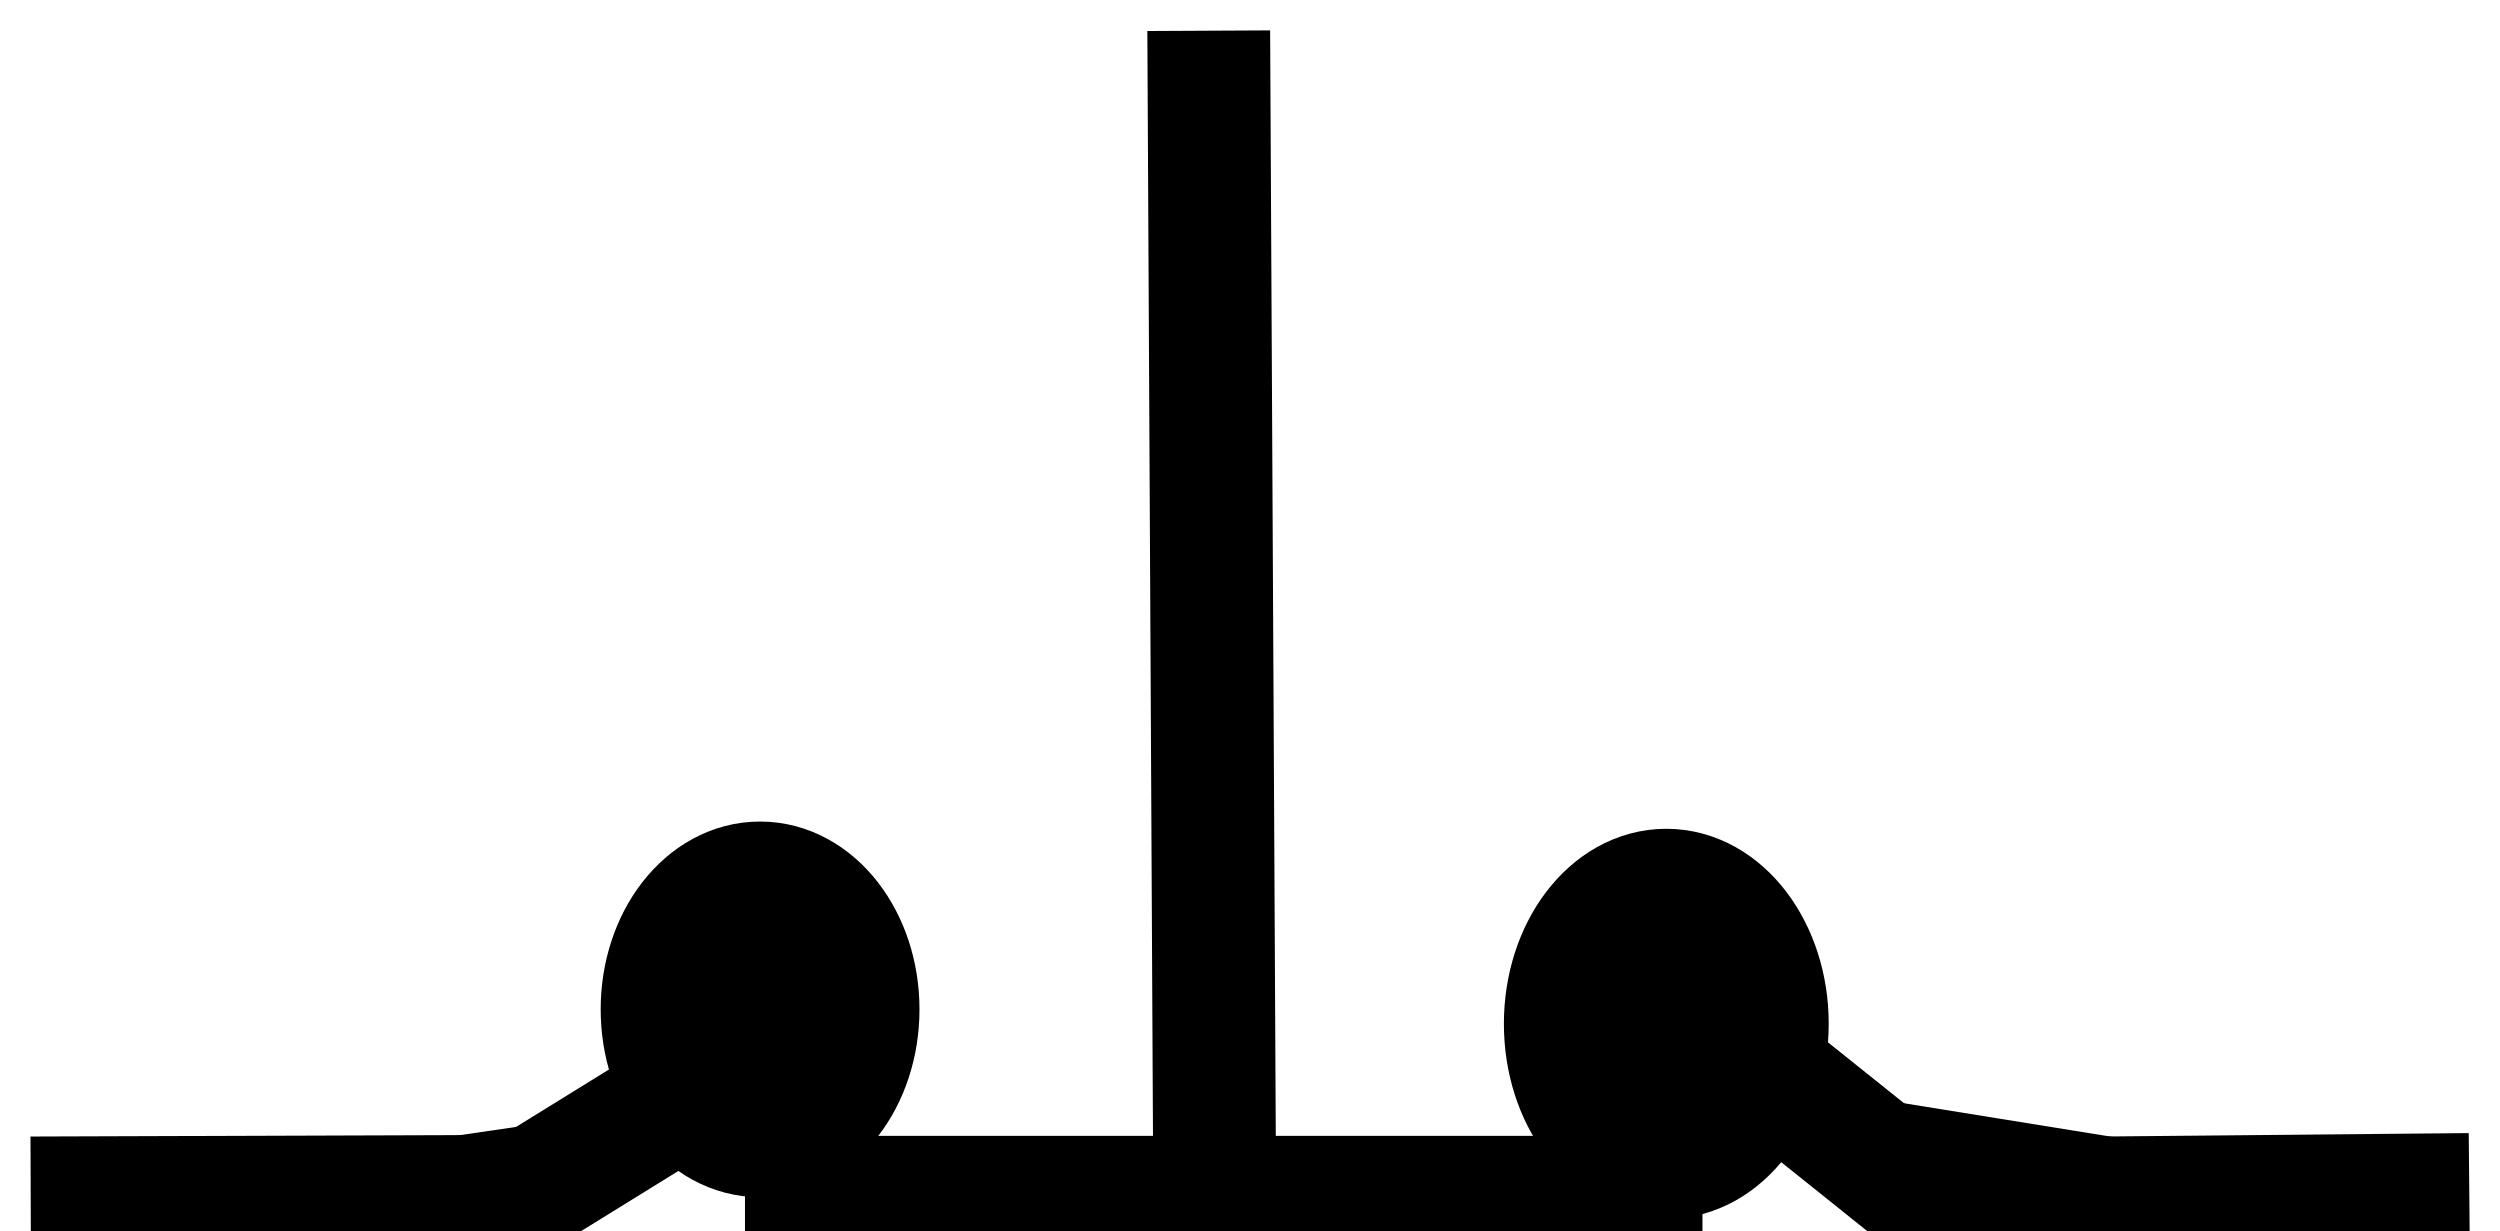
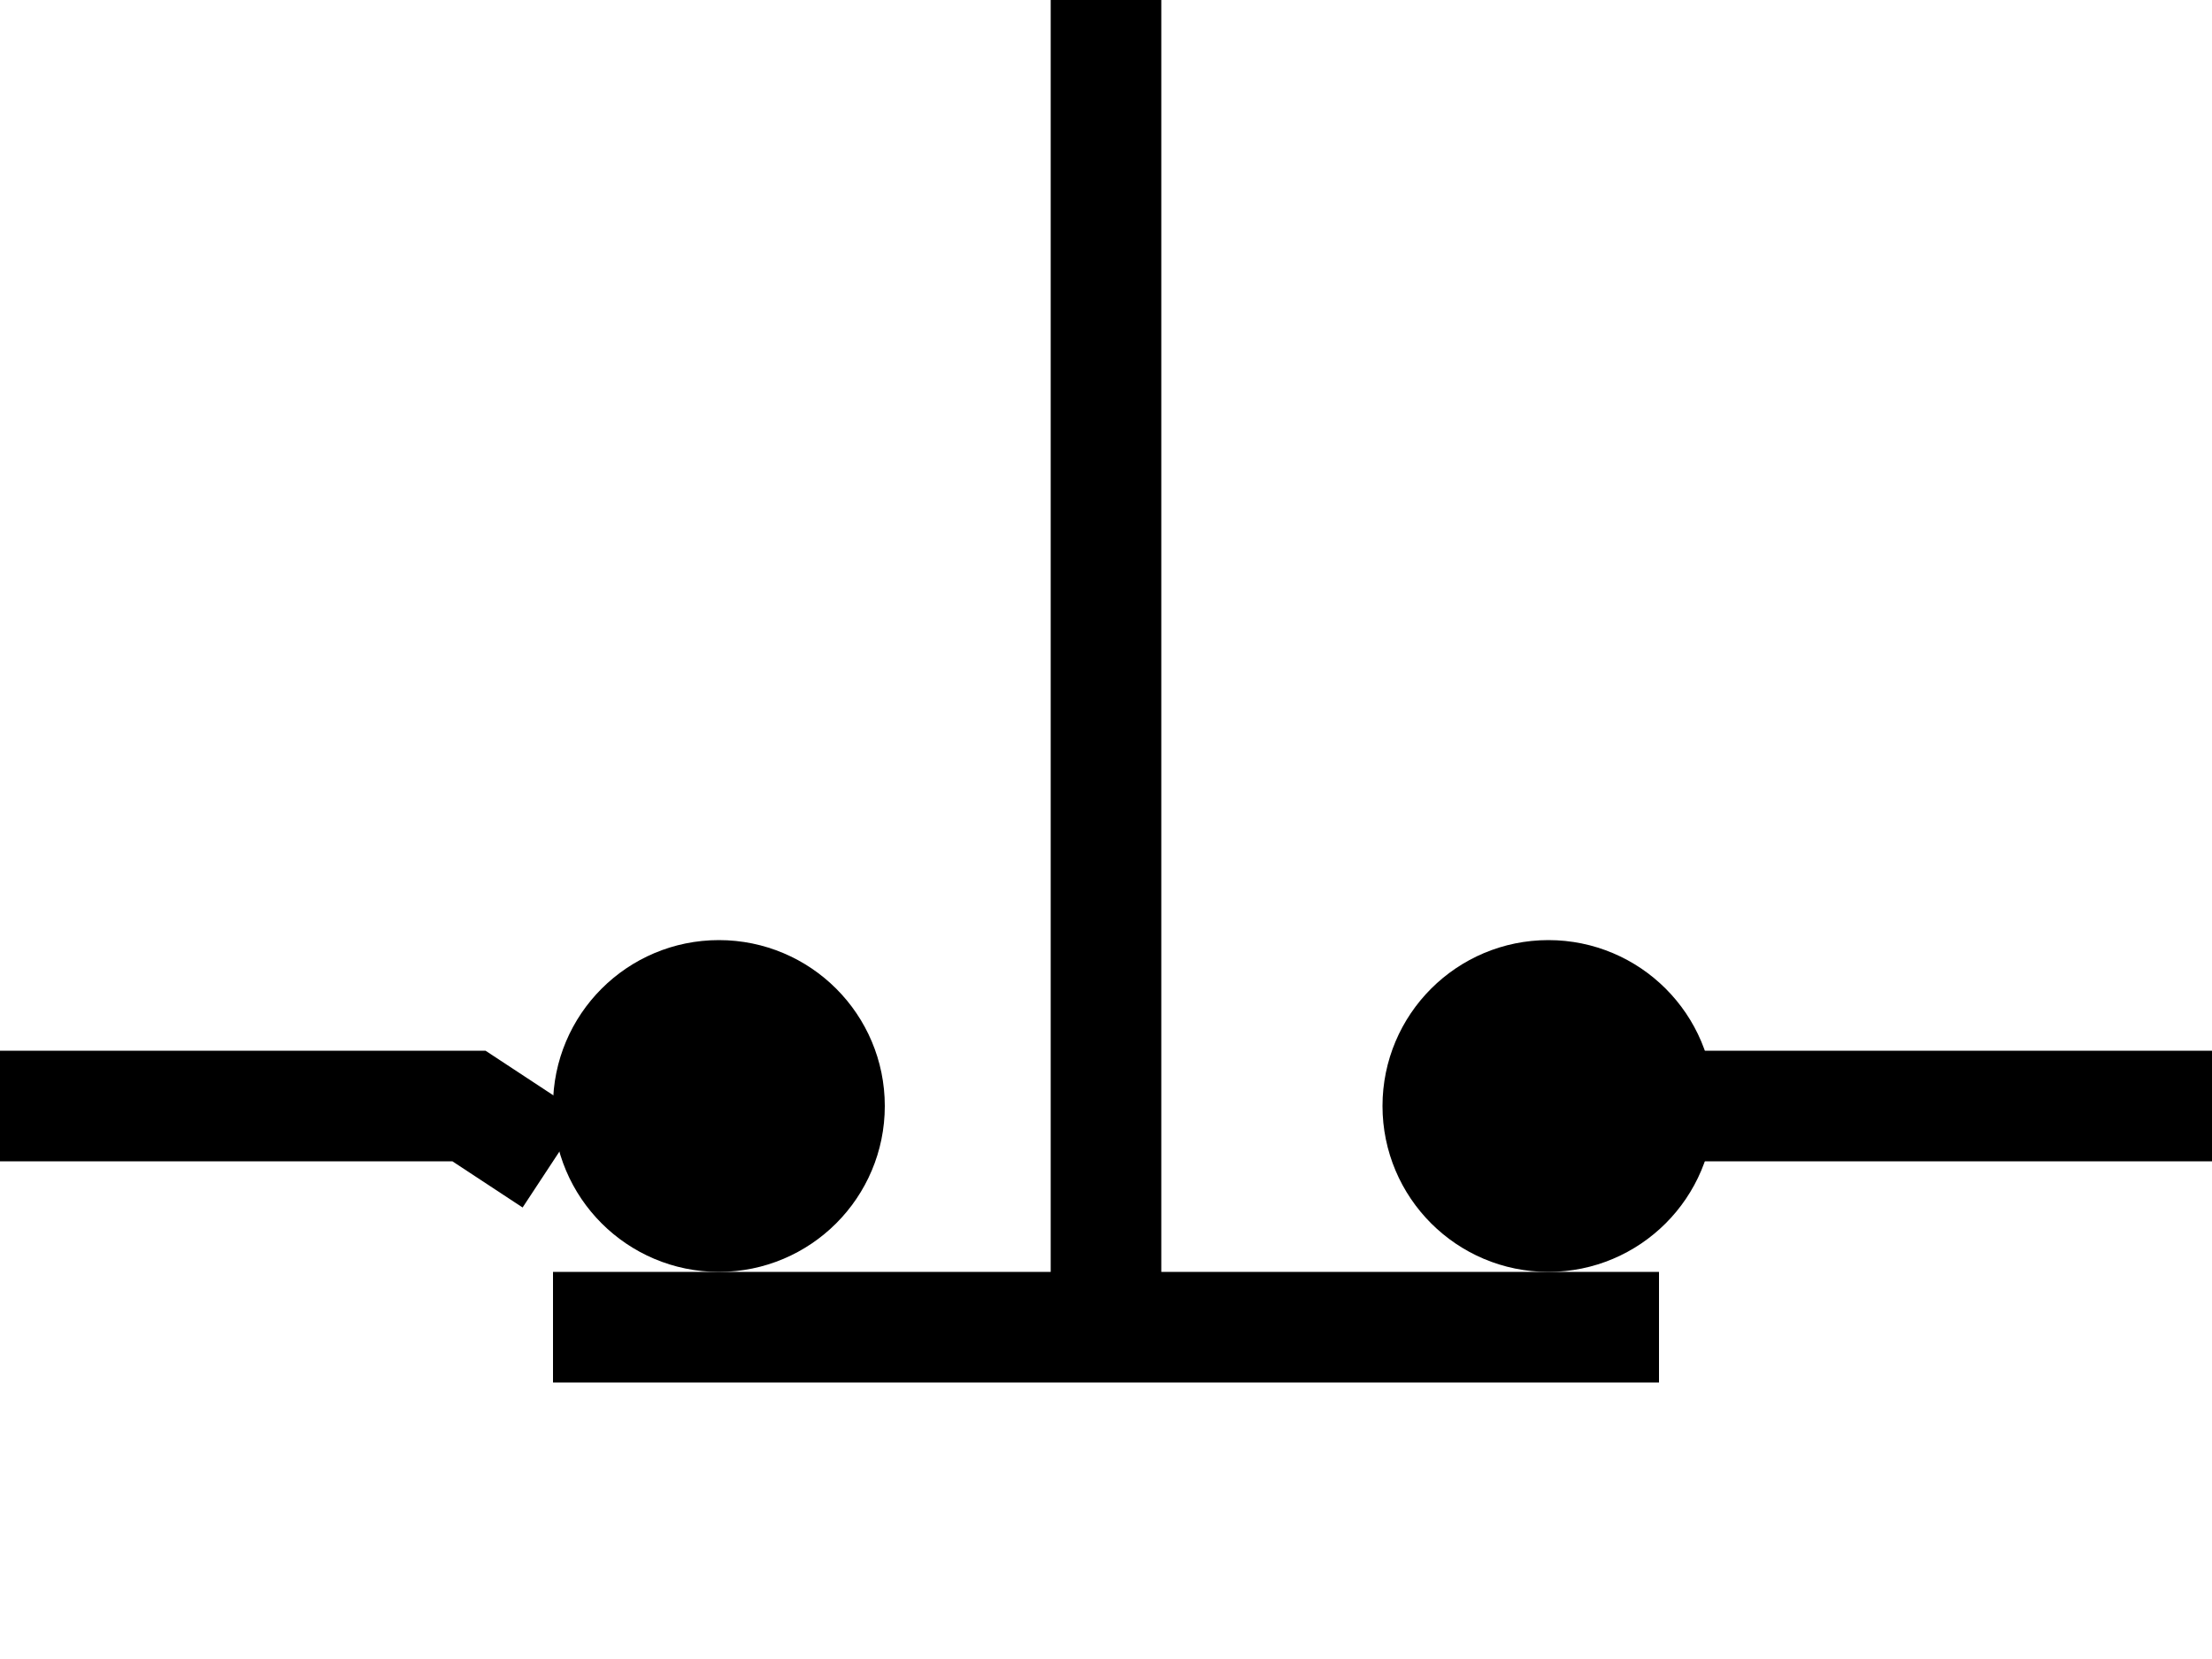
- <svg xmlns="http://www.w3.org/2000/svg" version="1.0" width="40.716" height="20.036">
+ <svg xmlns="http://www.w3.org/2000/svg" version="1.0" width="40" height="30">
  <defs>
</defs>
  <g connects="0,20;40,20" stroke="black" stroke-width="2px" id="S">
-     <path d="M 13.975,16.439 C 13.975,17.576 13.261,18.498 12.379,18.498 C 11.497,18.498 10.783,17.576 10.783,16.439 C 10.783,15.301 11.497,14.38 12.379,14.38 C 13.261,14.38 13.975,15.301 13.975,16.439 L 13.975,16.439 z" id="path3734" />
-     <path d="M 28.783,16.674 C 28.783,17.877 28.046,18.851 27.138,18.851 C 26.23,18.851 25.493,17.877 25.493,16.674 C 25.493,15.472 26.23,14.498 27.138,14.498 C 28.046,14.498 28.783,15.472 28.783,16.674 z" id="path3736" />
-     <path d="M 10.896,17.989 L 8.48,19.483 L 0.5,19.51" id="path3740" />
-     <path d="M 29.007,17.645 L 31.369,19.536 L 40.216,19.454" id="path3742" />
-     <path d="M 12.133,19.499 L 27.727,19.499" id="path3744" />
-     <path d="M 19.783,19.5 L 19.686,0.5" id="path3749" />
+     <circle cx="13" cy="20" r="2" id="path3734" />
+     <circle cx="28" cy="20" r="2" id="path3736" />
+     <path d="M 10,21 L 8.48,20 L 0,20" id="path3740" />
+     <path d="M 29.007,21 L 30,20 L 40,20" id="path3742" />
+     <path d="M 10,24 L 30,24" id="path3744" />
+     <path d="M 20,24 L 20,0" id="path3749" />
+     <rect width="40" height="30" x="-0.862" y="-0.022" id="rect2162" visibility="hidden" />
  </g>
</svg>
